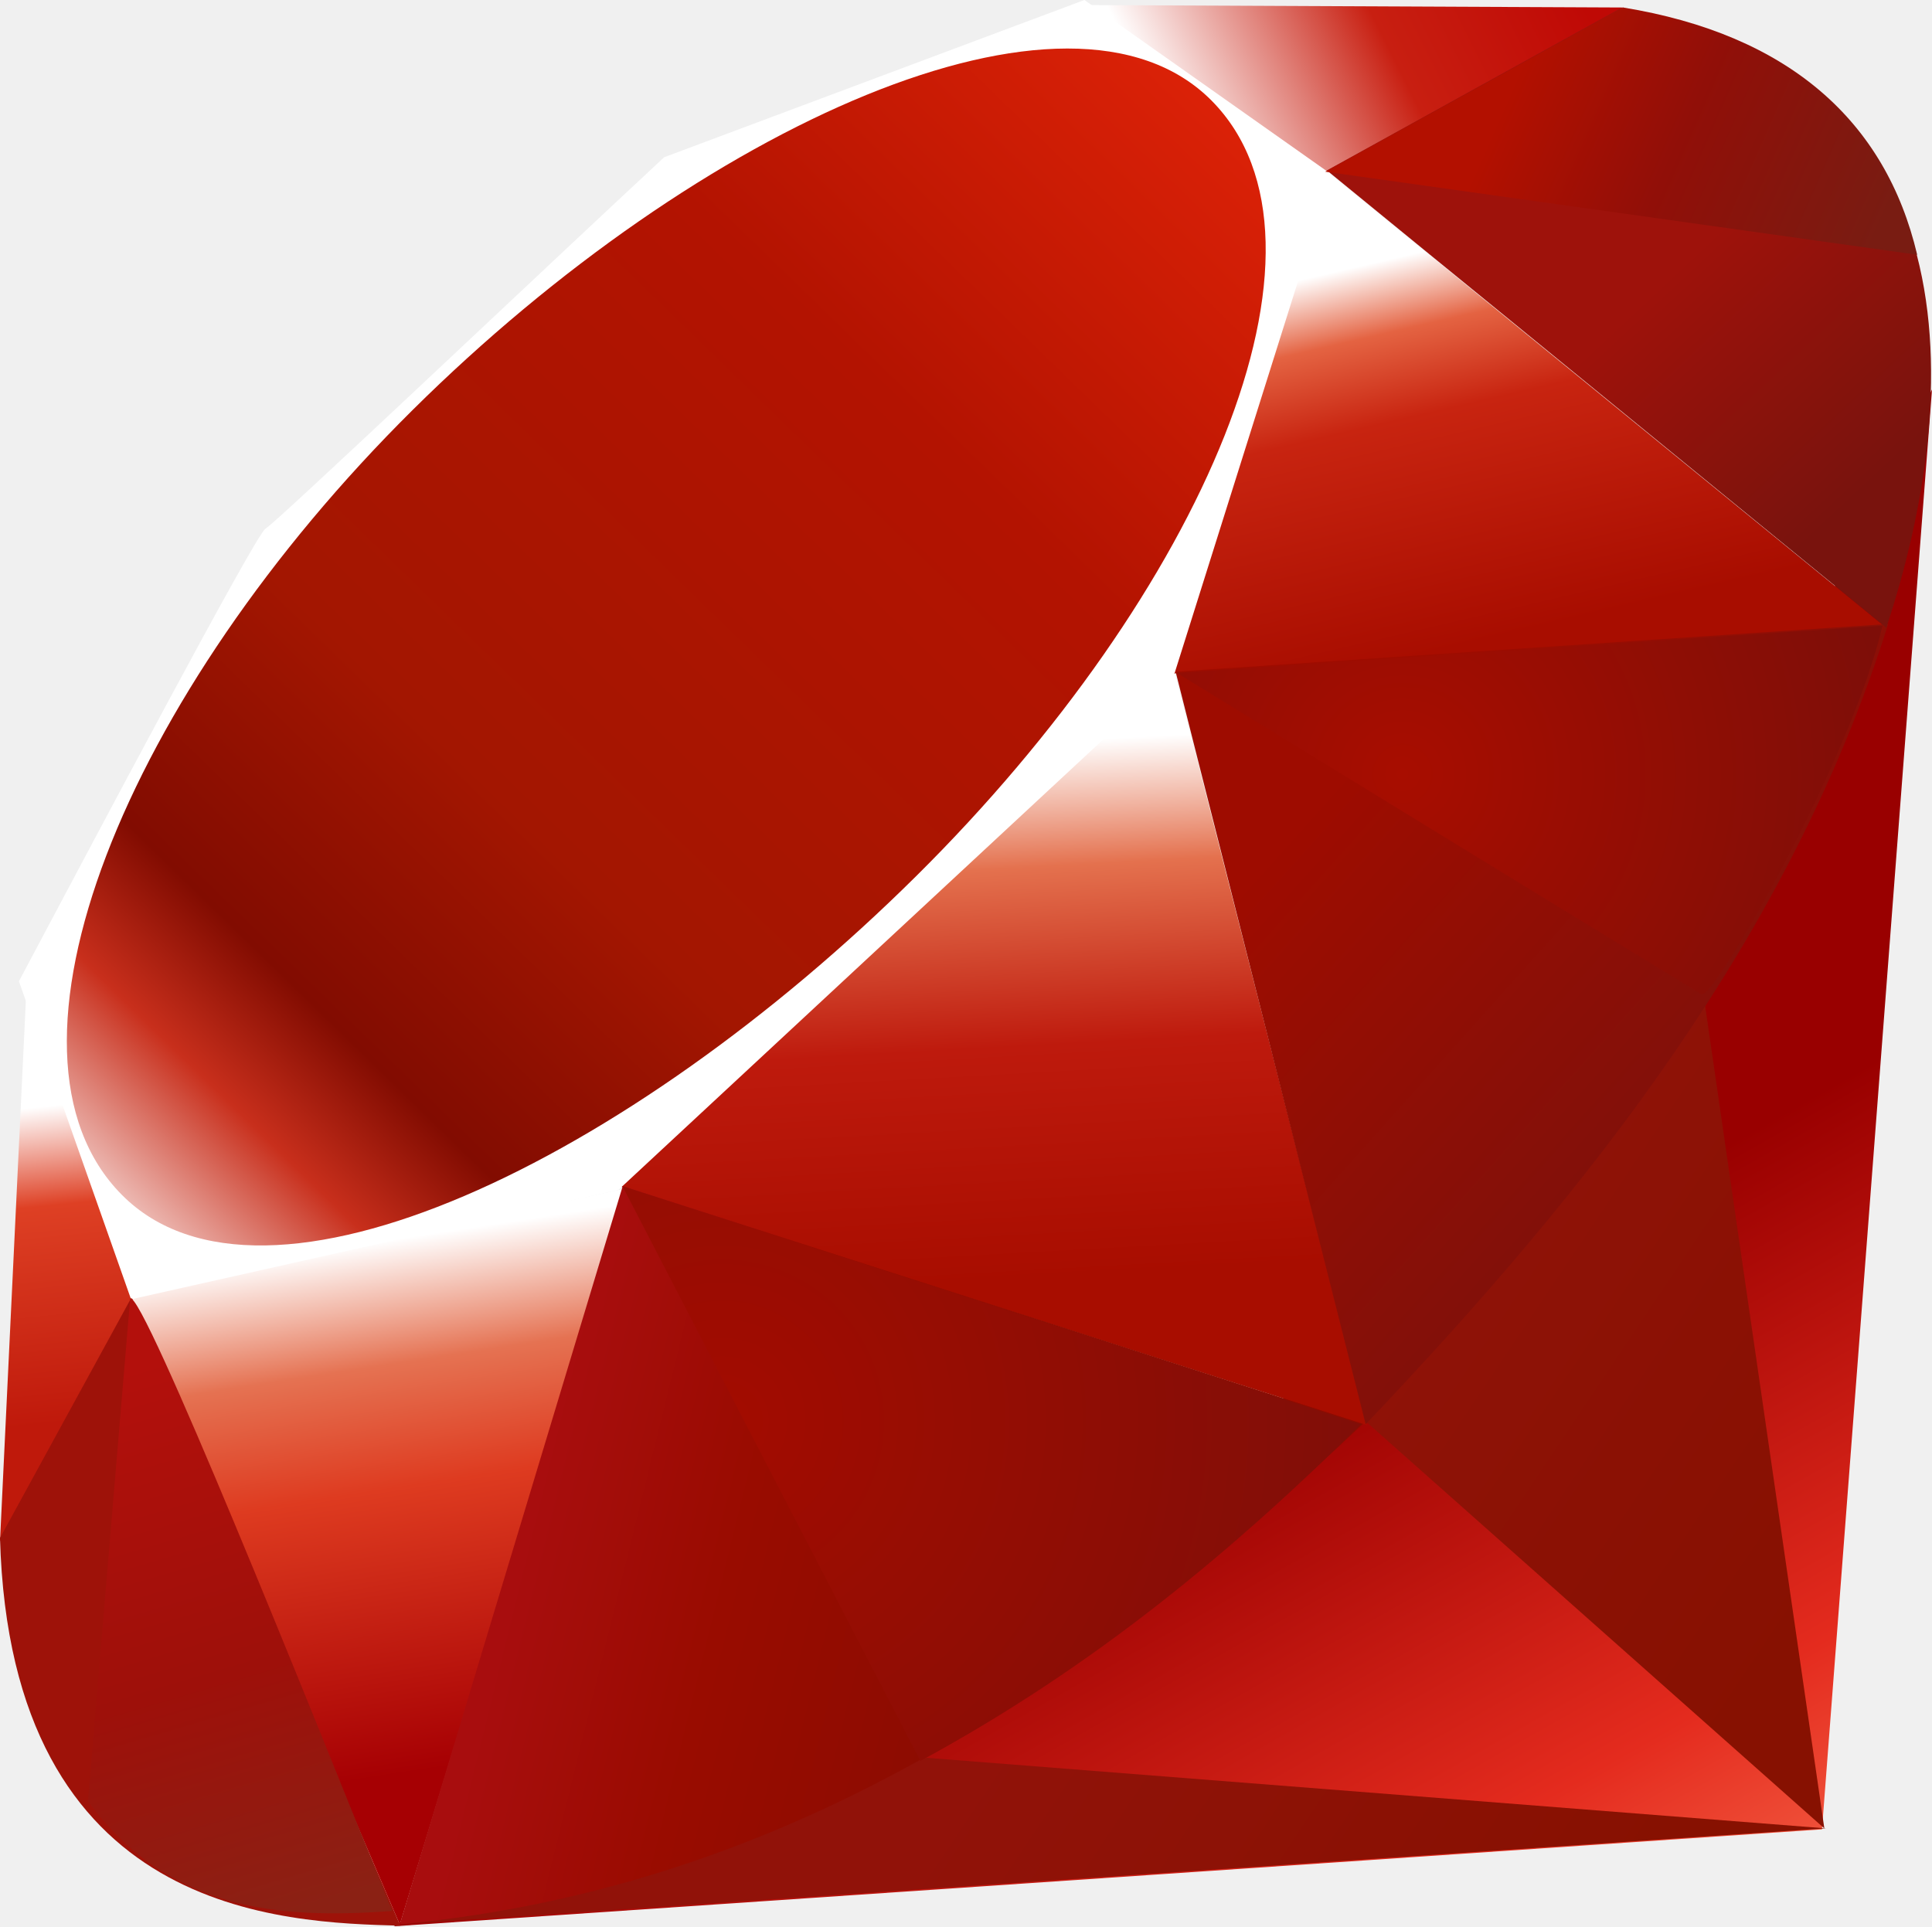
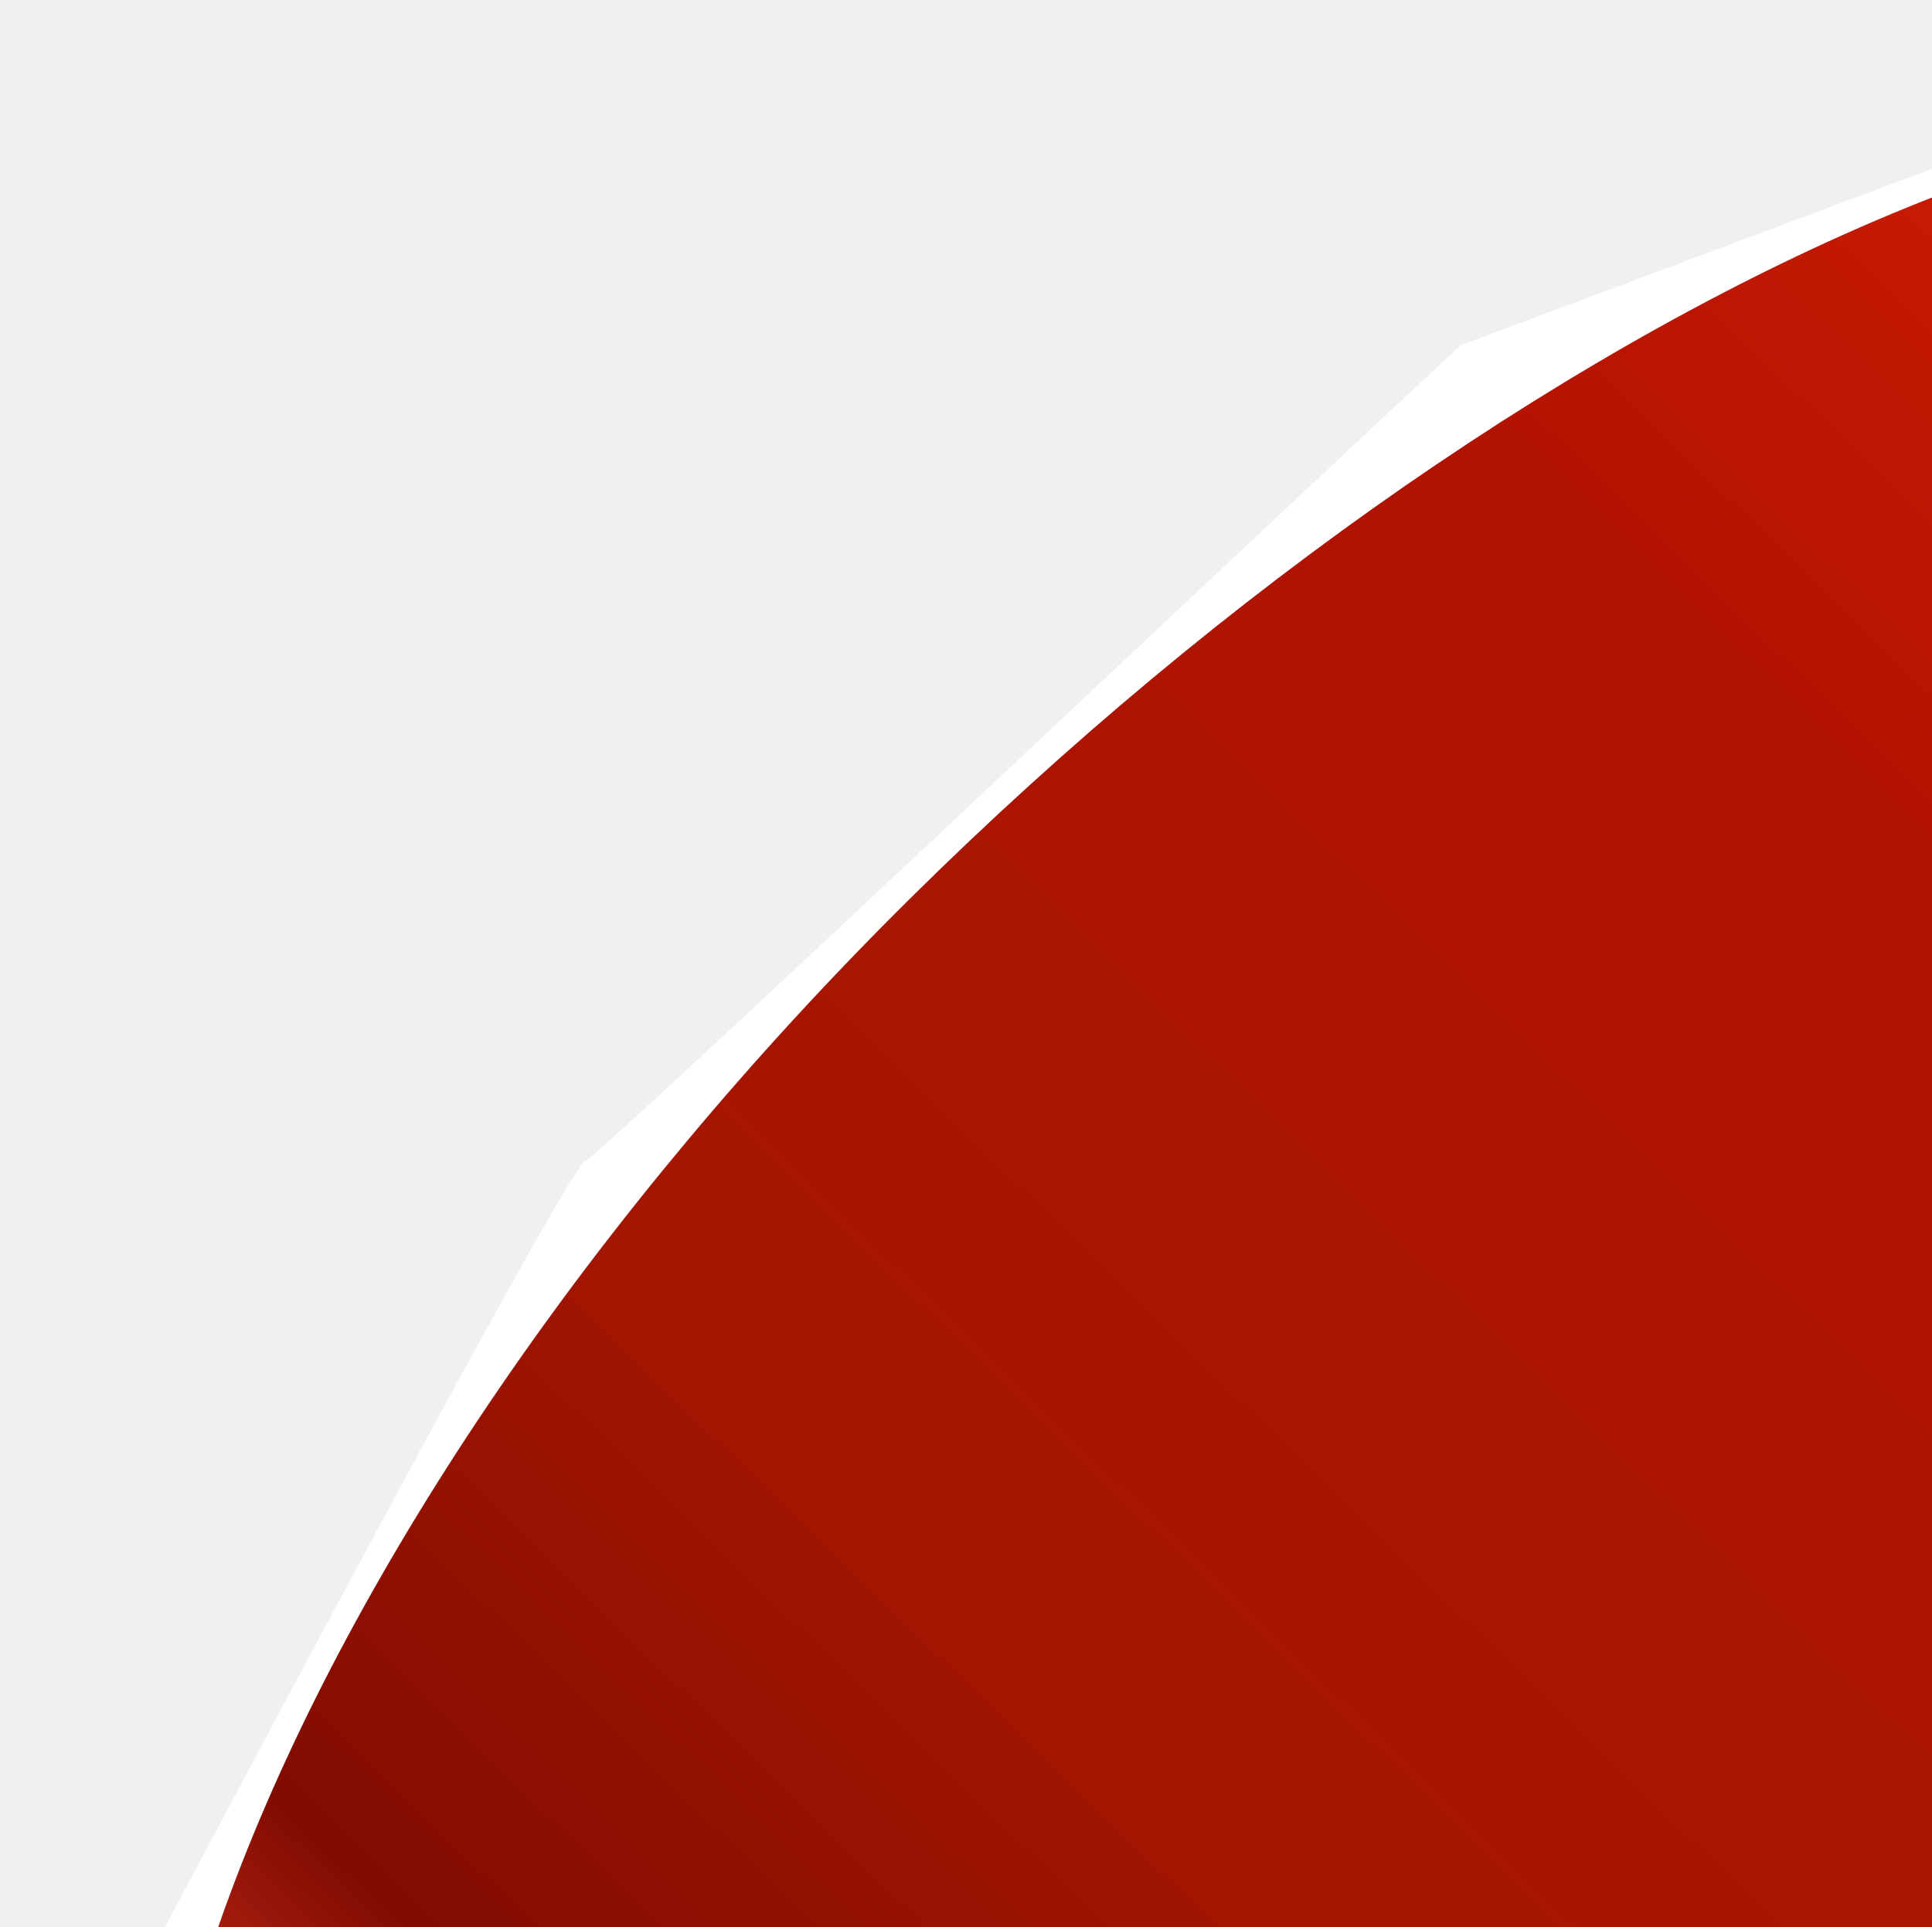
- <svg xmlns="http://www.w3.org/2000/svg" xmlns:xlink="http://www.w3.org/1999/xlink" version="1.1" id="Layer_1" width="198.13" height="197.58" viewBox="0 0 198.13 197.58" overflow="visible" enable-background="new 0 0 198.13 197.58" xml:space="preserve">
+ <svg xmlns="http://www.w3.org/2000/svg" xmlns:xlink="http://www.w3.org/1999/xlink" version="1.1" id="Layer_1" width="198.13" height="197.58" viewBox="0 0 90 90" overflow="visible" enable-background="new 0 0 198.13 197.58" xml:space="preserve">
  <defs id="defs3489">
    <linearGradient id="XMLID_17_-9" gradientUnits="userSpaceOnUse" x1="174.074" y1="215.549" x2="132.276" y2="141.753">
      <stop offset="0" style="stop-color:#FB7655" id="stop3272-4" />
      <stop offset="0" style="stop-color:#FB7655" id="stop3274-5" />
      <stop offset="0.41" style="stop-color:#E42B1E" id="stop3276-1" />
      <stop offset="0.99" style="stop-color:#990000" id="stop3278-0" />
      <stop offset="1" style="stop-color:#990000" id="stop3280-3" />
    </linearGradient>
    <linearGradient id="XMLID_18_-7" gradientUnits="userSpaceOnUse" x1="194.895" y1="153.558" x2="141.028" y2="117.409">
      <stop offset="0" style="stop-color:#871101" id="stop3285-8" />
      <stop offset="0" style="stop-color:#871101" id="stop3287-8" />
      <stop offset="0.99" style="stop-color:#911209" id="stop3289-6" />
      <stop offset="1" style="stop-color:#911209" id="stop3291-0" />
    </linearGradient>
    <linearGradient id="XMLID_19_-4" gradientUnits="userSpaceOnUse" x1="151.795" y1="217.785" x2="97.93" y2="181.638">
      <stop offset="0" style="stop-color:#871101" id="stop3296-6" />
      <stop offset="0" style="stop-color:#871101" id="stop3298-7" />
      <stop offset="0.99" style="stop-color:#911209" id="stop3300-6" />
      <stop offset="1" style="stop-color:#911209" id="stop3302-0" />
    </linearGradient>
    <linearGradient id="XMLID_20_-9" gradientUnits="userSpaceOnUse" x1="38.696" y1="127.391" x2="47.047" y2="181.661">
      <stop offset="0" style="stop-color:#FFFFFF" id="stop3307-7" />
      <stop offset="0" style="stop-color:#FFFFFF" id="stop3309-5" />
      <stop offset="0.23" style="stop-color:#E57252" id="stop3311-9" />
      <stop offset="0.46" style="stop-color:#DE3B20" id="stop3313-7" />
      <stop offset="0.99" style="stop-color:#A60003" id="stop3315-8" />
      <stop offset="1" style="stop-color:#A60003" id="stop3317-5" />
    </linearGradient>
    <linearGradient id="XMLID_21_-3" gradientUnits="userSpaceOnUse" x1="96.133" y1="76.715" x2="99.21" y2="132.102">
      <stop offset="0" style="stop-color:#FFFFFF" id="stop3322-3" />
      <stop offset="0" style="stop-color:#FFFFFF" id="stop3324-8" />
      <stop offset="0.23" style="stop-color:#E4714E" id="stop3326-3" />
      <stop offset="0.56" style="stop-color:#BE1A0D" id="stop3328-7" />
      <stop offset="0.99" style="stop-color:#A80D00" id="stop3330-9" />
      <stop offset="1" style="stop-color:#A80D00" id="stop3332-3" />
    </linearGradient>
    <linearGradient id="XMLID_22_-7" gradientUnits="userSpaceOnUse" x1="147.103" y1="25.521" x2="156.314" y2="65.216">
      <stop offset="0" style="stop-color:#FFFFFF" id="stop3337-8" />
      <stop offset="0" style="stop-color:#FFFFFF" id="stop3339-7" />
      <stop offset="0.18" style="stop-color:#E46342" id="stop3341-4" />
      <stop offset="0.4" style="stop-color:#C82410" id="stop3343-1" />
      <stop offset="0.99" style="stop-color:#A80D00" id="stop3345-9" />
      <stop offset="1" style="stop-color:#A80D00" id="stop3347-0" />
    </linearGradient>
    <linearGradient id="XMLID_23_-9" gradientUnits="userSpaceOnUse" x1="118.976" y1="11.541" x2="158.669" y2="-8.305">
      <stop offset="0" style="stop-color:#FFFFFF" id="stop3352-8" />
      <stop offset="0" style="stop-color:#FFFFFF" id="stop3354-8" />
      <stop offset="0.54" style="stop-color:#C81F11" id="stop3356-5" />
      <stop offset="0.99" style="stop-color:#BF0905" id="stop3358-8" />
      <stop offset="1" style="stop-color:#BF0905" id="stop3360-4" />
    </linearGradient>
    <linearGradient id="XMLID_24_-3" gradientUnits="userSpaceOnUse" x1="3.903" y1="113.555" x2="7.17" y2="146.263">
      <stop offset="0" style="stop-color:#FFFFFF" id="stop3365-7" />
      <stop offset="0" style="stop-color:#FFFFFF" id="stop3367-1" />
      <stop offset="0.31" style="stop-color:#DE4024" id="stop3369-3" />
      <stop offset="0.99" style="stop-color:#BF190B" id="stop3371-8" />
      <stop offset="1" style="stop-color:#BF190B" id="stop3373-0" />
    </linearGradient>
    <linearGradient id="XMLID_25_-9" gradientUnits="userSpaceOnUse" x1="-18.556" y1="155.105" x2="135.015" y2="-2.809">
      <stop offset="0" style="stop-color:#BD0012" id="stop3380-7" />
      <stop offset="0" style="stop-color:#BD0012" id="stop3382-9" />
      <stop offset="0.07" style="stop-color:#FFFFFF" id="stop3384-9" />
      <stop offset="0.17" style="stop-color:#FFFFFF" id="stop3386-3" />
      <stop offset="0.27" style="stop-color:#C82F1C" id="stop3388-2" />
      <stop offset="0.33" style="stop-color:#820C01" id="stop3390-4" />
      <stop offset="0.46" style="stop-color:#A31601" id="stop3392-3" />
      <stop offset="0.72" style="stop-color:#B31301" id="stop3394-7" />
      <stop offset="0.99" style="stop-color:#E82609" id="stop3396-1" />
      <stop offset="1" style="stop-color:#E82609" id="stop3398-2" />
    </linearGradient>
    <linearGradient id="XMLID_26_-2" gradientUnits="userSpaceOnUse" x1="99.075" y1="171.033" x2="52.818" y2="159.617">
      <stop offset="0" style="stop-color:#8C0C01" id="stop3403-0" />
      <stop offset="0" style="stop-color:#8C0C01" id="stop3405-2" />
      <stop offset="0.54" style="stop-color:#990C00" id="stop3407-1" />
      <stop offset="0.99" style="stop-color:#A80D0E" id="stop3409-7" />
      <stop offset="1" style="stop-color:#A80D0E" id="stop3411-5" />
    </linearGradient>
    <linearGradient id="XMLID_27_-1" gradientUnits="userSpaceOnUse" x1="178.526" y1="115.515" x2="137.433" y2="78.684">
      <stop offset="0" style="stop-color:#7E110B" id="stop3416-7" />
      <stop offset="0" style="stop-color:#7E110B" id="stop3418-4" />
      <stop offset="0.99" style="stop-color:#9E0C00" id="stop3420-1" />
      <stop offset="1" style="stop-color:#9E0C00" id="stop3422-7" />
    </linearGradient>
    <linearGradient id="XMLID_28_-1" gradientUnits="userSpaceOnUse" x1="193.624" y1="47.937" x2="173.154" y2="26.054">
      <stop offset="0" style="stop-color:#79130D" id="stop3427-1" />
      <stop offset="0" style="stop-color:#79130D" id="stop3429-1" />
      <stop offset="0.99" style="stop-color:#9E120B" id="stop3431-7" />
      <stop offset="1" style="stop-color:#9E120B" id="stop3433-0" />
    </linearGradient>
    <radialGradient id="XMLID_29_-4" cx="143.832" cy="79.388" r="50.358" gradientUnits="userSpaceOnUse">
      <stop offset="0" style="stop-color:#A80D00" id="stop3440-0" />
      <stop offset="0" style="stop-color:#A80D00" id="stop3442-8" />
      <stop offset="0.99" style="stop-color:#7E0E08" id="stop3444-5" />
      <stop offset="1" style="stop-color:#7E0E08" id="stop3446-1" />
    </radialGradient>
    <radialGradient id="XMLID_30_-6" cx="74.092" cy="145.751" r="66.944" gradientUnits="userSpaceOnUse">
      <stop offset="0" style="stop-color:#A30C00" id="stop3451-6" />
      <stop offset="0" style="stop-color:#A30C00" id="stop3453-2" />
      <stop offset="0.99" style="stop-color:#800E08" id="stop3455-1" />
      <stop offset="1" style="stop-color:#800E08" id="stop3457-9" />
    </radialGradient>
    <linearGradient id="XMLID_31_-6" gradientUnits="userSpaceOnUse" x1="26.67" y1="197.336" x2="9.989" y2="140.742">
      <stop offset="0" style="stop-color:#8B2114" id="stop3462-4" />
      <stop offset="0" style="stop-color:#8B2114" id="stop3464-8" />
      <stop offset="0.43" style="stop-color:#9E100A" id="stop3466-0" />
      <stop offset="0.99" style="stop-color:#B3100C" id="stop3468-8" />
      <stop offset="1" style="stop-color:#B3100C" id="stop3470-1" />
    </linearGradient>
    <linearGradient id="XMLID_32_-0" gradientUnits="userSpaceOnUse" x1="154.641" y1="9.798" x2="192.039" y2="26.306">
      <stop offset="0" style="stop-color:#B31000" id="stop3475-2" />
      <stop offset="0" style="stop-color:#B31000" id="stop3477-2" />
      <stop offset="0.44" style="stop-color:#910F08" id="stop3479-9" />
      <stop offset="0.99" style="stop-color:#791C12" id="stop3481-7" />
      <stop offset="1" style="stop-color:#791C12" id="stop3483-5" />
    </linearGradient>
    <linearGradient y2="141.753" x2="132.276" y1="215.549" x1="174.074" gradientUnits="userSpaceOnUse" id="linearGradient3448" xlink:href="#XMLID_17_-9" />
  </defs>
  <linearGradient id="XMLID_17_" gradientUnits="userSpaceOnUse" x1="174.074" y1="215.549" x2="132.276" y2="141.753">
    <stop offset="0" style="stop-color:#FB7655" id="stop3272" />
    <stop offset="0" style="stop-color:#FB7655" id="stop3274" />
    <stop offset="0.41" style="stop-color:#E42B1E" id="stop3276" />
    <stop offset="0.99" style="stop-color:#990000" id="stop3278" />
    <stop offset="1" style="stop-color:#990000" id="stop3280" />
  </linearGradient>
  <linearGradient id="XMLID_18_" gradientUnits="userSpaceOnUse" x1="194.895" y1="153.558" x2="141.028" y2="117.409">
    <stop offset="0" style="stop-color:#871101" id="stop3285" />
    <stop offset="0" style="stop-color:#871101" id="stop3287" />
    <stop offset="0.99" style="stop-color:#911209" id="stop3289" />
    <stop offset="1" style="stop-color:#911209" id="stop3291" />
  </linearGradient>
  <linearGradient id="XMLID_19_" gradientUnits="userSpaceOnUse" x1="151.795" y1="217.785" x2="97.93" y2="181.638">
    <stop offset="0" style="stop-color:#871101" id="stop3296" />
    <stop offset="0" style="stop-color:#871101" id="stop3298" />
    <stop offset="0.99" style="stop-color:#911209" id="stop3300" />
    <stop offset="1" style="stop-color:#911209" id="stop3302" />
  </linearGradient>
  <linearGradient id="XMLID_20_" gradientUnits="userSpaceOnUse" x1="38.696" y1="127.391" x2="47.047" y2="181.661">
    <stop offset="0" style="stop-color:#FFFFFF" id="stop3307" />
    <stop offset="0" style="stop-color:#FFFFFF" id="stop3309" />
    <stop offset="0.23" style="stop-color:#E57252" id="stop3311" />
    <stop offset="0.46" style="stop-color:#DE3B20" id="stop3313" />
    <stop offset="0.99" style="stop-color:#A60003" id="stop3315" />
    <stop offset="1" style="stop-color:#A60003" id="stop3317" />
  </linearGradient>
  <linearGradient id="XMLID_21_" gradientUnits="userSpaceOnUse" x1="96.133" y1="76.715" x2="99.21" y2="132.102">
    <stop offset="0" style="stop-color:#FFFFFF" id="stop3322" />
    <stop offset="0" style="stop-color:#FFFFFF" id="stop3324" />
    <stop offset="0.23" style="stop-color:#E4714E" id="stop3326" />
    <stop offset="0.56" style="stop-color:#BE1A0D" id="stop3328" />
    <stop offset="0.99" style="stop-color:#A80D00" id="stop3330" />
    <stop offset="1" style="stop-color:#A80D00" id="stop3332" />
  </linearGradient>
  <linearGradient id="XMLID_22_" gradientUnits="userSpaceOnUse" x1="147.103" y1="25.521" x2="156.314" y2="65.216">
    <stop offset="0" style="stop-color:#FFFFFF" id="stop3337" />
    <stop offset="0" style="stop-color:#FFFFFF" id="stop3339" />
    <stop offset="0.18" style="stop-color:#E46342" id="stop3341" />
    <stop offset="0.4" style="stop-color:#C82410" id="stop3343" />
    <stop offset="0.99" style="stop-color:#A80D00" id="stop3345" />
    <stop offset="1" style="stop-color:#A80D00" id="stop3347" />
  </linearGradient>
  <linearGradient id="XMLID_23_" gradientUnits="userSpaceOnUse" x1="118.976" y1="11.541" x2="158.669" y2="-8.305">
    <stop offset="0" style="stop-color:#FFFFFF" id="stop3352" />
    <stop offset="0" style="stop-color:#FFFFFF" id="stop3354" />
    <stop offset="0.54" style="stop-color:#C81F11" id="stop3356" />
    <stop offset="0.99" style="stop-color:#BF0905" id="stop3358" />
    <stop offset="1" style="stop-color:#BF0905" id="stop3360" />
  </linearGradient>
  <linearGradient id="XMLID_24_" gradientUnits="userSpaceOnUse" x1="3.903" y1="113.555" x2="7.17" y2="146.263">
    <stop offset="0" style="stop-color:#FFFFFF" id="stop3365" />
    <stop offset="0" style="stop-color:#FFFFFF" id="stop3367" />
    <stop offset="0.31" style="stop-color:#DE4024" id="stop3369" />
    <stop offset="0.99" style="stop-color:#BF190B" id="stop3371" />
    <stop offset="1" style="stop-color:#BF190B" id="stop3373" />
  </linearGradient>
  <linearGradient id="XMLID_25_" gradientUnits="userSpaceOnUse" x1="-18.556" y1="155.105" x2="135.015" y2="-2.809">
    <stop offset="0" style="stop-color:#BD0012" id="stop3380" />
    <stop offset="0" style="stop-color:#BD0012" id="stop3382" />
    <stop offset="0.07" style="stop-color:#FFFFFF" id="stop3384" />
    <stop offset="0.17" style="stop-color:#FFFFFF" id="stop3386" />
    <stop offset="0.27" style="stop-color:#C82F1C" id="stop3388" />
    <stop offset="0.33" style="stop-color:#820C01" id="stop3390" />
    <stop offset="0.46" style="stop-color:#A31601" id="stop3392" />
    <stop offset="0.72" style="stop-color:#B31301" id="stop3394" />
    <stop offset="0.99" style="stop-color:#E82609" id="stop3396" />
    <stop offset="1" style="stop-color:#E82609" id="stop3398" />
  </linearGradient>
  <linearGradient id="XMLID_26_" gradientUnits="userSpaceOnUse" x1="99.075" y1="171.033" x2="52.818" y2="159.617">
    <stop offset="0" style="stop-color:#8C0C01" id="stop3403" />
    <stop offset="0" style="stop-color:#8C0C01" id="stop3405" />
    <stop offset="0.54" style="stop-color:#990C00" id="stop3407" />
    <stop offset="0.99" style="stop-color:#A80D0E" id="stop3409" />
    <stop offset="1" style="stop-color:#A80D0E" id="stop3411" />
  </linearGradient>
  <linearGradient id="XMLID_27_" gradientUnits="userSpaceOnUse" x1="178.526" y1="115.515" x2="137.433" y2="78.684">
    <stop offset="0" style="stop-color:#7E110B" id="stop3416" />
    <stop offset="0" style="stop-color:#7E110B" id="stop3418" />
    <stop offset="0.99" style="stop-color:#9E0C00" id="stop3420" />
    <stop offset="1" style="stop-color:#9E0C00" id="stop3422" />
  </linearGradient>
  <linearGradient id="XMLID_28_" gradientUnits="userSpaceOnUse" x1="193.624" y1="47.937" x2="173.154" y2="26.054">
    <stop offset="0" style="stop-color:#79130D" id="stop3427" />
    <stop offset="0" style="stop-color:#79130D" id="stop3429" />
    <stop offset="0.99" style="stop-color:#9E120B" id="stop3431" />
    <stop offset="1" style="stop-color:#9E120B" id="stop3433" />
  </linearGradient>
  <radialGradient id="XMLID_29_" cx="143.832" cy="79.388" r="50.358" gradientUnits="userSpaceOnUse">
    <stop offset="0" style="stop-color:#A80D00" id="stop3440" />
    <stop offset="0" style="stop-color:#A80D00" id="stop3442" />
    <stop offset="0.99" style="stop-color:#7E0E08" id="stop3444" />
    <stop offset="1" style="stop-color:#7E0E08" id="stop3446" />
  </radialGradient>
  <radialGradient id="XMLID_30_" cx="74.092" cy="145.751" r="66.944" gradientUnits="userSpaceOnUse">
    <stop offset="0" style="stop-color:#A30C00" id="stop3451" />
    <stop offset="0" style="stop-color:#A30C00" id="stop3453" />
    <stop offset="0.99" style="stop-color:#800E08" id="stop3455" />
    <stop offset="1" style="stop-color:#800E08" id="stop3457" />
  </radialGradient>
  <linearGradient id="XMLID_31_" gradientUnits="userSpaceOnUse" x1="26.67" y1="197.336" x2="9.989" y2="140.742">
    <stop offset="0" style="stop-color:#8B2114" id="stop3462" />
    <stop offset="0" style="stop-color:#8B2114" id="stop3464" />
    <stop offset="0.43" style="stop-color:#9E100A" id="stop3466" />
    <stop offset="0.99" style="stop-color:#B3100C" id="stop3468" />
    <stop offset="1" style="stop-color:#B3100C" id="stop3470" />
  </linearGradient>
  <linearGradient id="XMLID_32_" gradientUnits="userSpaceOnUse" x1="154.641" y1="9.798" x2="192.039" y2="26.306">
    <stop offset="0" style="stop-color:#B31000" id="stop3475" />
    <stop offset="0" style="stop-color:#B31000" id="stop3477" />
    <stop offset="0.44" style="stop-color:#910F08" id="stop3479" />
    <stop offset="0.99" style="stop-color:#791C12" id="stop3481" />
    <stop offset="1" style="stop-color:#791C12" id="stop3483" />
  </linearGradient>
  <polygon style="fill:url(#linearGradient3448);fill-rule:evenodd" clip-rule="evenodd" points="153.5,130.41 40.38,197.58 186.849,187.641 198.13,39.95 " id="polygon3282" />
  <polygon style="fill:url(#XMLID_18_-7);fill-rule:evenodd" clip-rule="evenodd" points="187.089,187.54 174.5,100.65 140.209,145.93 " id="polygon3293" />
  <polygon style="fill:url(#XMLID_19_-4);fill-rule:evenodd" clip-rule="evenodd" points="187.259,187.54 95.03,180.3 40.87,197.391 " id="polygon3304" />
  <polygon style="fill:url(#XMLID_20_-9);fill-rule:evenodd" clip-rule="evenodd" points="41,197.41 64.04,121.93 13.34,132.771 " id="polygon3319" />
  <polygon style="fill:url(#XMLID_21_-3);fill-rule:evenodd" clip-rule="evenodd" points="140.2,146.18 119,63.14 58.33,120.01 " id="polygon3334" />
  <polygon style="fill:url(#XMLID_22_-7);fill-rule:evenodd" clip-rule="evenodd" points="193.32,64.31 135.97,17.47 120,69.1 " id="polygon3349" />
  <polygon style="fill:url(#XMLID_23_-9);fill-rule:evenodd" clip-rule="evenodd" points="166.5,0.77 132.77,19.41 111.49,0.52 " id="polygon3362" />
  <polygon style="fill:url(#XMLID_24_-3);fill-rule:evenodd" clip-rule="evenodd" points="0,158.09 14.13,132.32 2.7,101.62 " id="polygon3375" />
  <path style="fill:#ffffff;fill-rule:evenodd" clip-rule="evenodd" d="m 1.94,100.65 11.5,32.62 49.97,-11.211 57.05,-53.02 L 136.56,17.9 111.209,0 68.109,16.13 C 54.53,28.76 28.18,53.75 27.23,54.22 26.29,54.7 9.83,85.81 1.94,100.65 z" id="path3377" />
  <path style="fill:url(#XMLID_25_-9);fill-rule:evenodd" clip-rule="evenodd" d="m 42.32,42.05 c 29.43,-29.18 67.37,-46.42 81.93,-31.73 14.551,14.69 -0.88,50.39 -30.31,79.56 -29.43,29.17 -66.9,47.36 -81.45,32.67 -14.56,-14.68 0.4,-51.33 29.83,-80.5 z" id="path3400" />
  <path style="fill:url(#XMLID_26_-2);fill-rule:evenodd" clip-rule="evenodd" d="m 41,197.38 22.86,-75.72 75.92,24.39 C 112.33,171.79 81.8,193.55 41,197.38 z" id="path3413" />
  <path style="fill:url(#XMLID_27_-1);fill-rule:evenodd" clip-rule="evenodd" d="m 120.56,68.89 19.49,77.2 C 162.98,121.98 183.56,96.06 193.639,64 l -73.079,4.89 z" id="path3424" />
  <path style="fill:url(#XMLID_28_-1);fill-rule:evenodd" clip-rule="evenodd" d="m 193.44,64.39 c 7.8,-23.54 9.6,-57.31 -27.181,-63.58 l -30.18,16.67 57.361,46.91 z" id="path3435" />
  <path style="fill:#9e1209;fill-rule:evenodd" clip-rule="evenodd" d="m 0,157.75 c 1.08,38.851 29.11,39.43 41.05,39.771 L 13.47,133.11 0,157.75 z" id="path3437" />
  <path style="fill:url(#XMLID_29_-4);fill-rule:evenodd" clip-rule="evenodd" d="m 120.669,69.01 c 17.62,10.83 53.131,32.58 53.851,32.98 1.119,0.63 15.31,-23.93 18.53,-37.81 l -72.381,4.83 z" id="path3448" />
  <path style="fill:url(#XMLID_30_-6);fill-rule:evenodd" clip-rule="evenodd" d="m 63.83,121.66 30.56,58.96 c 18.07,-9.8 32.22,-21.74 45.18,-34.53 L 63.83,121.66 z" id="path3459" />
  <path style="fill:url(#XMLID_31_-6);fill-rule:evenodd" clip-rule="evenodd" d="m 13.35,133.19 -4.33,51.56 c 8.17,11.16 19.41,12.13 31.2,11.26 -8.53,-21.23 -25.57,-63.68 -26.87,-62.82 z" id="path3472" />
  <path style="fill:url(#XMLID_32_-0);fill-rule:evenodd" clip-rule="evenodd" d="m 135.9,17.61 60.71,8.52 C 193.37,12.4 183.42,3.54 166.46,0.77 L 135.9,17.61 z" id="path3485" />
</svg>
